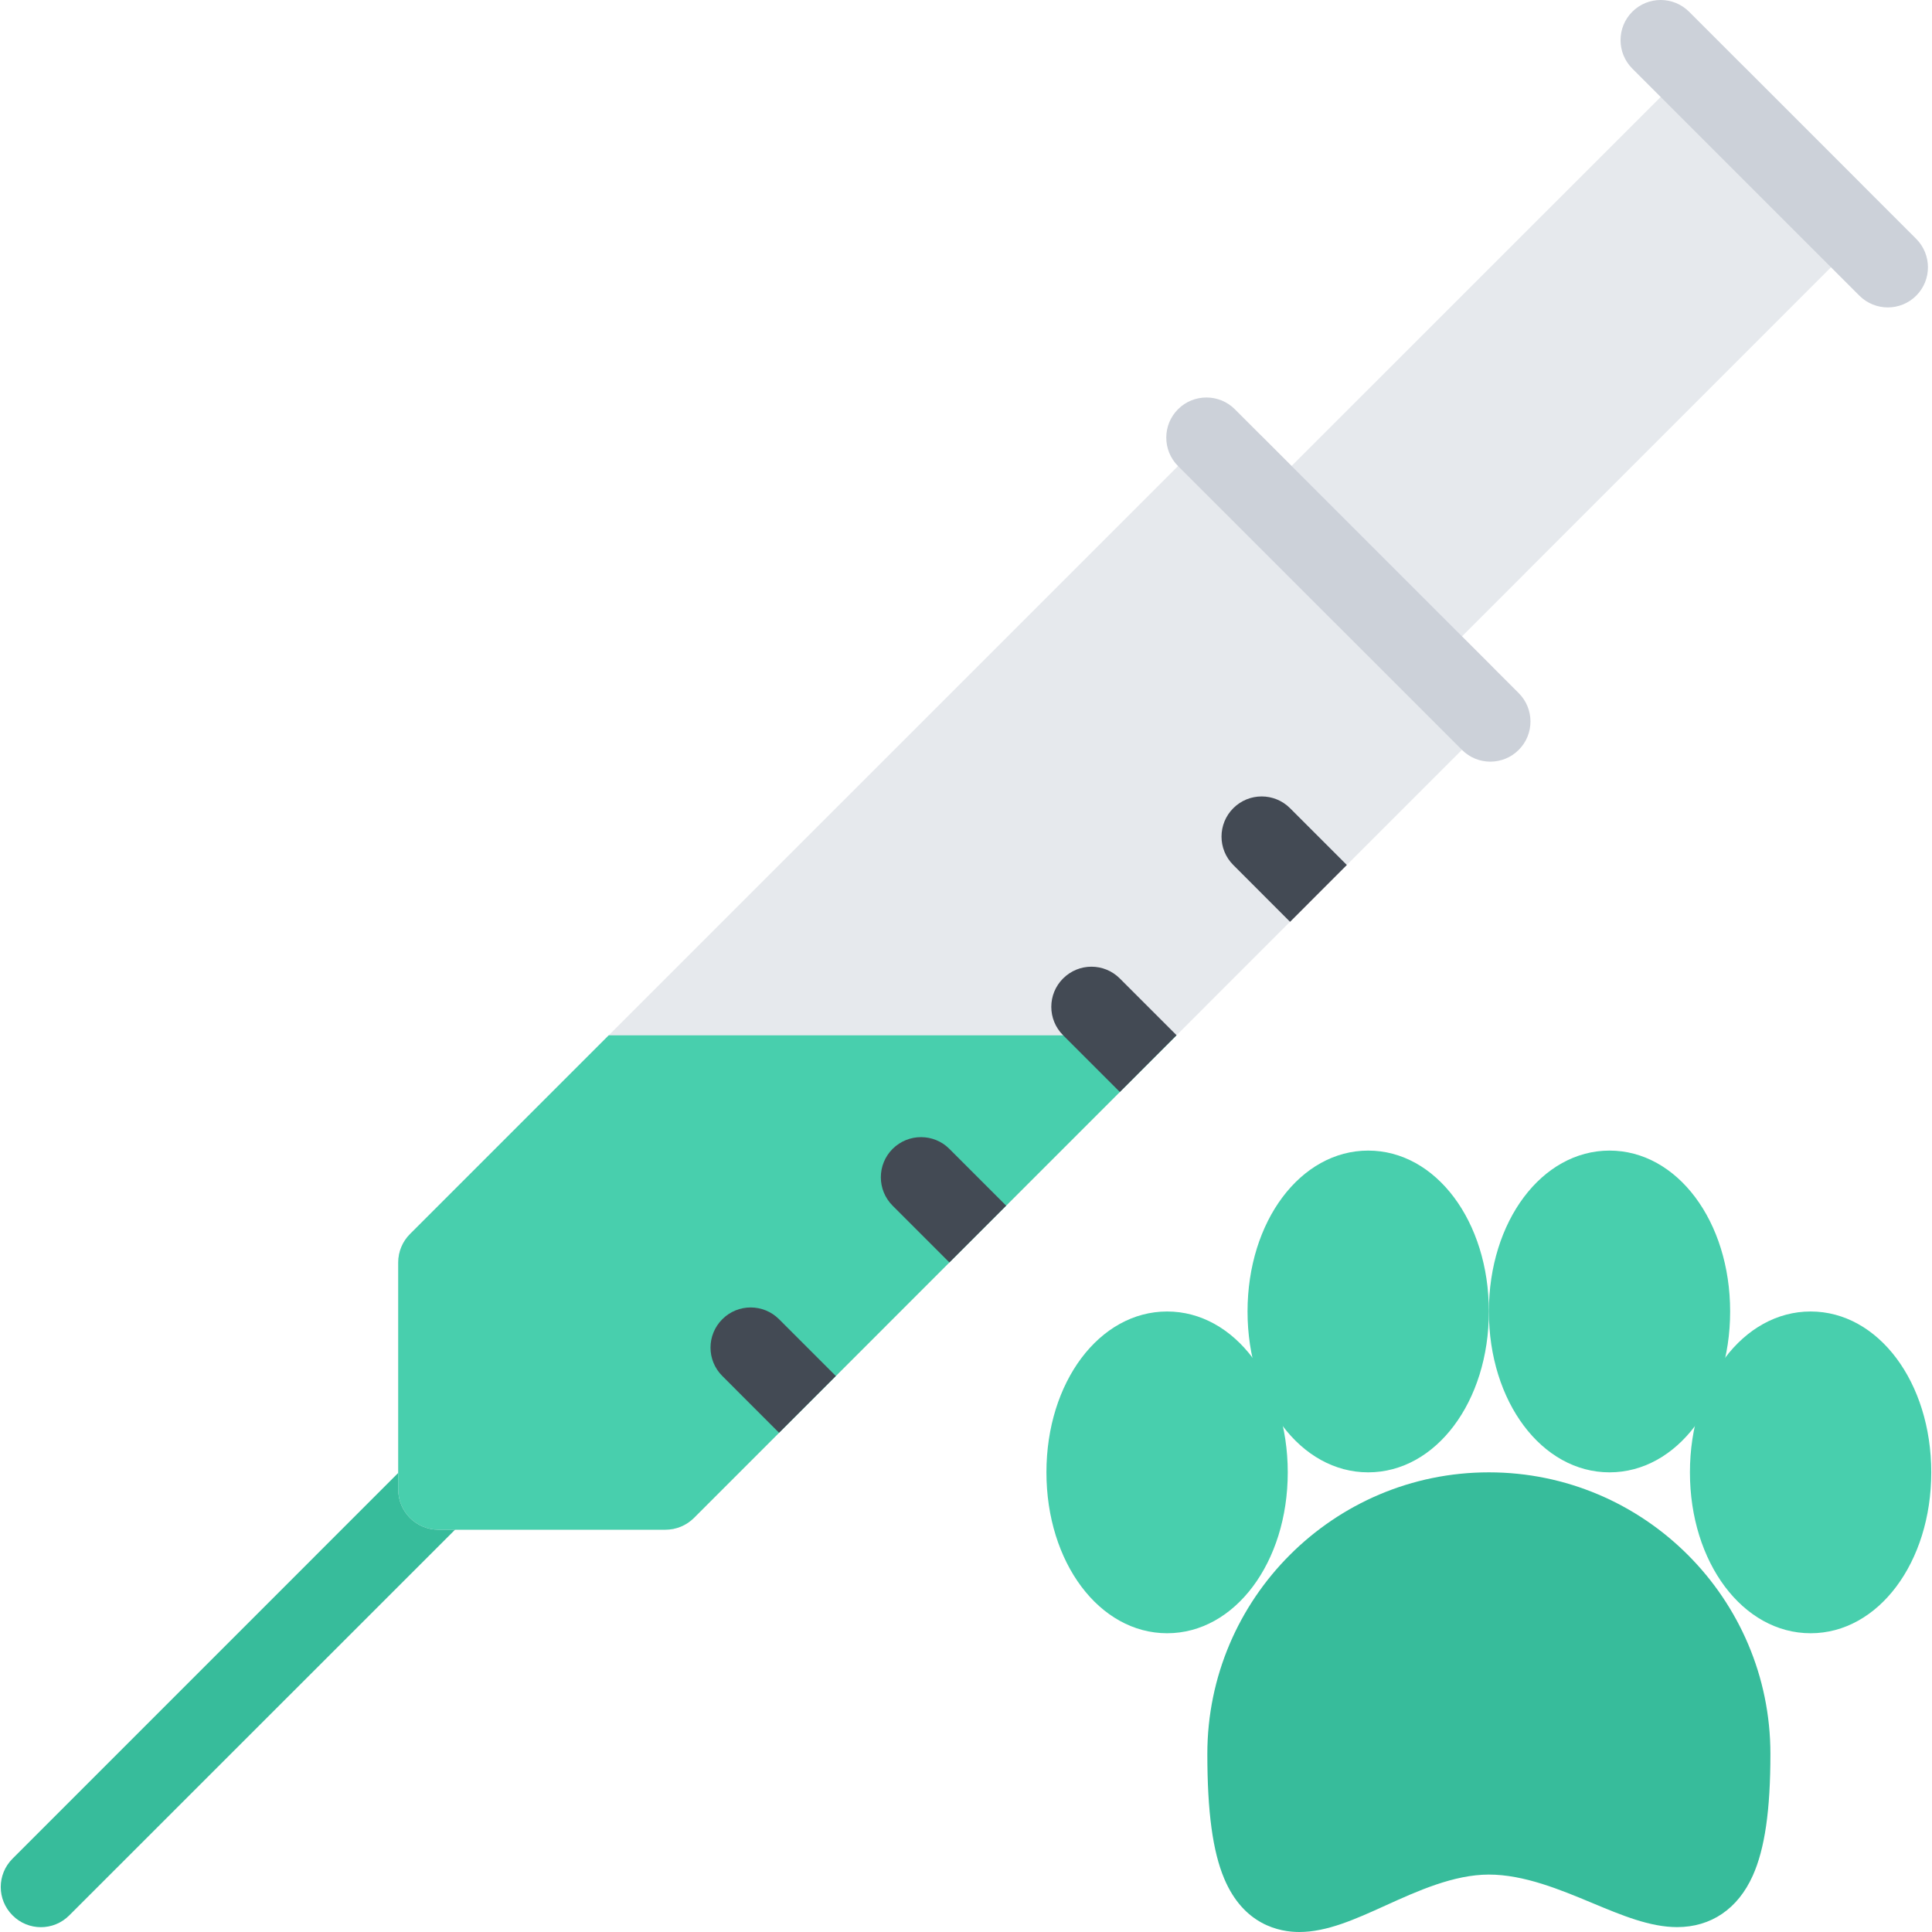
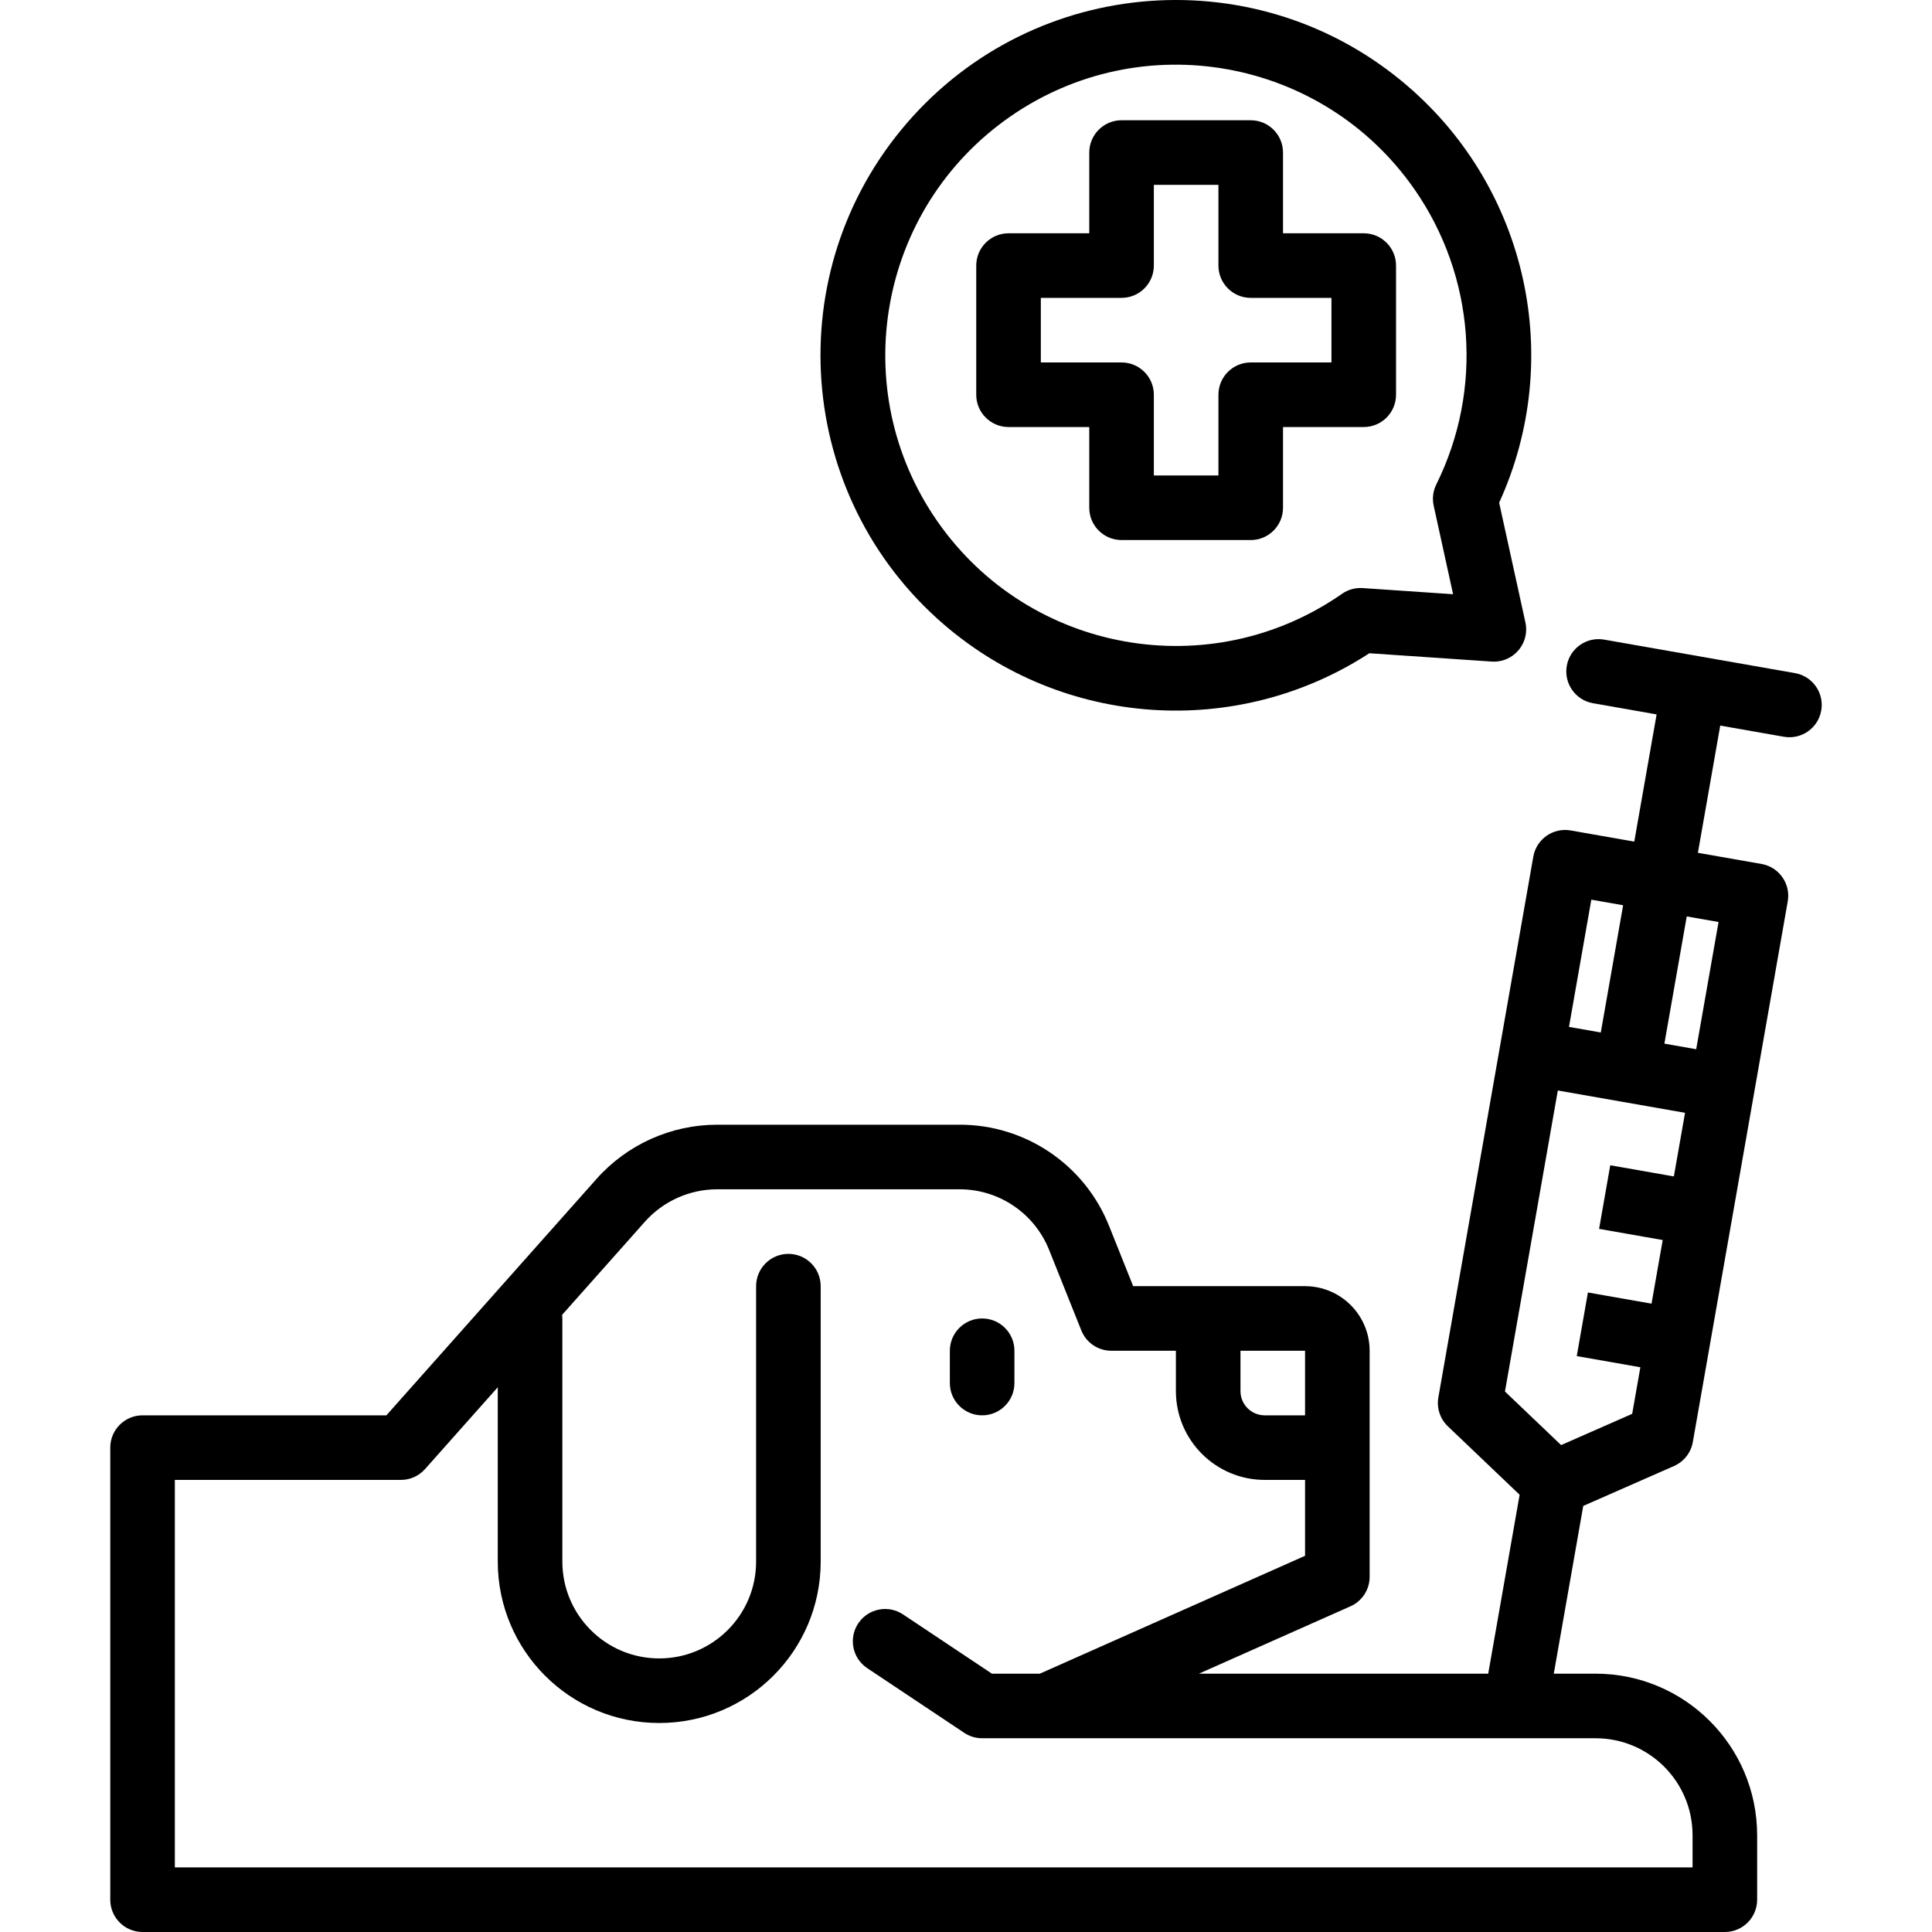
- <svg xmlns="http://www.w3.org/2000/svg" version="1.1" id="Layer_1" x="0px" y="0px" viewBox="0 0 511.97 511.97" style="enable-background:new 0 0 511.97 511.97;" xml:space="preserve">
-   <path style="fill:#37BC9B;" d="M3.326,507.564c-4.172-4.156-4.172-10.875,0-15.031l105.323-105.339  c4.141-4.156,10.891-4.156,15.046,0c4.156,4.172,4.156,10.906,0,15.062L18.356,507.564C14.2,511.736,7.482,511.736,3.326,507.564z" />
-   <path style="fill:#E6E9ED;" d="M398.044,183.687c0-2.828-1.125-5.547-3.125-7.531l-60.186-60.185  c-4.141-4.172-10.873-4.172-15.029,0L108.649,327.008c-2,2-3.125,4.703-3.125,7.531v60.186c0,2.938,1.203,5.609,3.125,7.531  c1.922,1.905,4.578,3.108,7.516,3.108h60.185c2.828,0,5.531-1.125,7.531-3.108l211.038-211.069  C396.919,189.203,398.044,186.484,398.044,183.687z" />
-   <path style="fill:#48CFAD;" d="M105.525,394.725c0,2.938,1.203,5.609,3.125,7.531c1.922,1.905,4.578,3.108,7.516,3.108h60.185  c2.828,0,5.531-1.125,7.531-3.108l127.884-127.901H161.303l-52.654,52.653c-2,2-3.125,4.703-3.125,7.531v60.186H105.525z" />
-   <path style="fill:#E6E9ED;" d="M495.852,55.786c0-2.828-1.125-5.546-3.125-7.515l-30.093-30.108c-4.155-4.156-10.89-4.156-15.03,0  L334.733,131.002c-2,2-3.109,4.703-3.109,7.531s1.109,5.531,3.109,7.531l30.109,30.092c4.155,4.156,10.89,4.156,15.046,0  L492.727,63.301C494.727,61.317,495.852,58.598,495.852,55.786z" />
-   <path style="fill:#CCD1D9;" d="M312.173,123.502c-4.155-4.172-4.155-10.905,0-15.062c4.156-4.141,10.891-4.141,15.046,0  l75.231,75.231c4.156,4.156,4.156,10.891,0,15.046c-4.156,4.156-10.891,4.156-15.031,0L312.173,123.502z" />
-   <g>
-     <path style="fill:#434A54;" d="M266.628,319.495l-15.046-15.047c-4.141-4.156-10.891-4.141-15.046,0   c-4.156,4.156-4.156,10.891,0,15.047l15.046,15.045L266.628,319.495z" />
-     <path style="fill:#434A54;" d="M221.489,364.632l-15.046-15.047c-4.156-4.156-10.891-4.156-15.031,0   c-4.172,4.156-4.172,10.906,0,15.047l15.031,15.046L221.489,364.632z" />
-     <path style="fill:#434A54;" d="M311.782,274.324l-15.03-15.03c-4.172-4.172-10.891-4.156-15.047,0   c-4.156,4.155-4.156,10.874,0,15.03l15.047,15.046L311.782,274.324z" />
-     <path style="fill:#434A54;" d="M356.905,229.216l-15.047-15.046c-4.156-4.156-10.891-4.156-15.046,0s-4.155,10.905,0,15.046   l15.046,15.062L356.905,229.216z" />
-   </g>
-   <path style="fill:#CCD1D9;" d="M432.543,18.163c-4.141-4.156-4.141-10.891,0-15.047c4.156-4.155,10.89-4.155,15.062,0l60.185,60.186  c4.141,4.172,4.141,10.891,0,15.046c-4.156,4.156-10.905,4.156-15.062,0L432.543,18.163z" />
-   <path style="fill:#37BC9B;" d="M344.296,511.97c-5.203,0-14.702-1.828-19.889-14.156c-3.047-7.234-4.469-17.733-4.469-33.046  c0-41.138,33.467-74.605,74.605-74.605c41.14,0,74.606,33.468,74.606,74.605c0,14.922-1.484,25.171-4.672,32.265  c-3.937,8.797-11.062,13.641-20.046,13.641c-7.202,0-14.624-3.109-22.498-6.391c-8.469-3.531-18.078-7.531-27.391-7.531  c-9.297,0-18.937,4.359-27.436,8.219C359.155,508.58,351.655,511.97,344.296,511.97z" />
-   <g>
-     <path style="fill:#48CFAD;" d="M479.806,432.801c-17.938,0-31.983-18.733-31.983-42.639s14.046-42.624,31.983-42.624   c17.92,0,31.967,18.719,31.967,42.624S497.726,432.801,479.806,432.801z" />
-     <path style="fill:#48CFAD;" d="M426.511,390.163c-17.921,0-31.968-18.718-31.968-42.624c0-23.905,14.047-42.638,31.968-42.638   c17.937,0,31.968,18.732,31.968,42.638C458.479,371.445,444.448,390.163,426.511,390.163z" />
-     <path style="fill:#48CFAD;" d="M362.561,390.163c-17.922,0-31.969-18.718-31.969-42.624c0-23.905,14.047-42.638,31.969-42.638   c17.937,0,31.982,18.732,31.982,42.638C394.544,371.445,380.498,390.163,362.561,390.163z" />
-     <path style="fill:#48CFAD;" d="M309.283,432.801c-17.938,0-31.984-18.733-31.984-42.639s14.047-42.624,31.984-42.624   c17.92,0,31.966,18.719,31.966,42.624S327.203,432.801,309.283,432.801z" />
-   </g>
-   <g>
- </g>
-   <g>
- </g>
-   <g>
- </g>
-   <g>
- </g>
-   <g>
- </g>
-   <g>
- </g>
-   <g>
- </g>
-   <g>
- </g>
-   <g>
- </g>
-   <g>
- </g>
-   <g>
- </g>
-   <g>
- </g>
-   <g>
- </g>
-   <g>
- </g>
-   <g>
- </g>
+ <svg xmlns="http://www.w3.org/2000/svg" id="Capa_1" enable-background="new 0 0 478.637 478.637" height="512" viewBox="0 0 478.637 478.637" width="512">
+   <path d="m35.318 478.637h392c4.418 0 8-3.582 8-8v-16c-.025-22.081-17.919-39.975-40-40h-10.381l7.3-41.556 22.485-9.886c2.449-1.076 4.198-3.305 4.661-5.94l23.517-133.951c.764-4.352-2.145-8.499-6.497-9.262-.001 0-.002 0-.003-.001l-15.759-2.766 5.534-31.518 15.758 2.766c4.347.768 8.493-2.133 9.26-6.48.001-.007.002-.013.004-.02.764-4.352-2.145-8.499-6.497-9.262-.001 0-.002 0-.003-.001l-47.278-8.3c-4.352-.764-8.499 2.144-9.263 6.496s2.144 8.499 6.496 9.263l15.759 2.767-5.534 31.518-15.752-2.767c-4.352-.764-8.499 2.144-9.263 6.496 0 .001-.001.003-.001.004l-23.519 133.951c-.462 2.635.423 5.326 2.359 7.172l17.773 16.954-7.782 44.323h-71.674l37.552-16.689c2.888-1.285 4.749-4.15 4.748-7.311v-56c-.01-8.832-7.168-15.99-16-16h-42.584l-5.942-14.855c-6.031-15.221-20.766-25.198-37.139-25.145h-59.965c-11.426.003-22.306 4.888-29.9 13.425l-52.063 58.575h-60.407c-4.418 0-8 3.582-8 8v112c0 4.419 3.582 8 8 8zm382.558-251.6 7.879 1.384-5.537 31.516-7.879-1.383zm-23.639-4.15 7.879 1.383-5.534 31.519-7.879-1.384zm-21.395 121.85 13.094-74.578 15.754 2.766h.01l15.754 2.766-2.766 15.759-15.76-2.767-2.767 15.759 15.76 2.767-2.767 15.759-15.759-2.767-2.767 15.759 15.759 2.767-2.026 11.541-17.605 7.74zm-65.524-10.1h16v16h-10c-3.312-.003-5.997-2.688-6-6zm-264 32h56c2.285 0 4.461-.977 5.979-2.685l18.021-20.273v43.181c0 22.091 17.909 40 40 40s40-17.909 40-40v-68.223c0-4.418-3.582-8-8-8s-8 3.582-8 8v68.223c0 13.255-10.745 24-24 24s-24-10.745-24-24v-60.223c-.001-.301-.019-.601-.053-.9l20.486-23.047c4.556-5.121 11.083-8.051 17.937-8.053h59.965c9.824-.032 18.665 5.954 22.283 15.087l7.954 19.884c1.215 3.037 4.157 5.029 7.428 5.029h16v10c.014 12.145 9.855 21.986 22 22h10v18.8l-65.7 29.2h-11.88l-21.984-14.656c-3.663-2.47-8.635-1.503-11.105 2.161-2.47 3.663-1.503 8.635 2.161 11.105.023.015.046.031.069.046l24 16c1.315.877 2.86 1.344 4.44 1.344h152c13.249.015 23.985 10.751 24 24v8h-376v-96z" />
+   <path d="m243.318 350.637c4.418 0 8-3.582 8-8v-8c0-4.418-3.582-8-8-8s-8 3.582-8 8v8c0 4.419 3.582 8 8 8z" />
+   <path d="m337.856 57.794h-20v-20c0-4.418-3.582-8-8-8h-32c-4.418 0-8 3.582-8 8v20h-20c-4.418 0-8 3.582-8 8v32c0 4.418 3.582 8 8 8h20v20c0 4.418 3.582 8 8 8h32c4.418 0 8-3.582 8-8v-20h20c4.418 0 8-3.582 8-8v-32c0-4.418-3.581-8-8-8zm-8 32h-20c-4.418 0-8 3.582-8 8v20h-16v-20c0-4.418-3.582-8-8-8h-20v-16h20c4.418 0 8-3.582 8-8v-20h16v20c0 4.418 3.582 8 8 8h20z" />
+   <path d="m348.776 21.362c-36.816-31.747-92.398-27.637-124.144 9.18s-27.637 92.398 9.18 124.144c29.646 25.563 72.612 28.477 105.438 7.151l30.3 2.061c4.408.301 8.225-3.029 8.526-7.437.052-.759-.005-1.521-.168-2.263l-6.507-29.661c16.258-35.594 7.036-77.649-22.625-103.175zm6.408 103.927 4.808 21.925-22.394-1.523c-1.819-.128-3.627.373-5.12 1.42-32.63 22.727-77.505 14.698-100.232-17.932s-14.698-77.505 17.932-100.232 77.505-14.698 100.232 17.932c15.017 21.561 17.096 49.591 5.425 73.132-.812 1.634-1.042 3.496-.651 5.278z" />
</svg>
